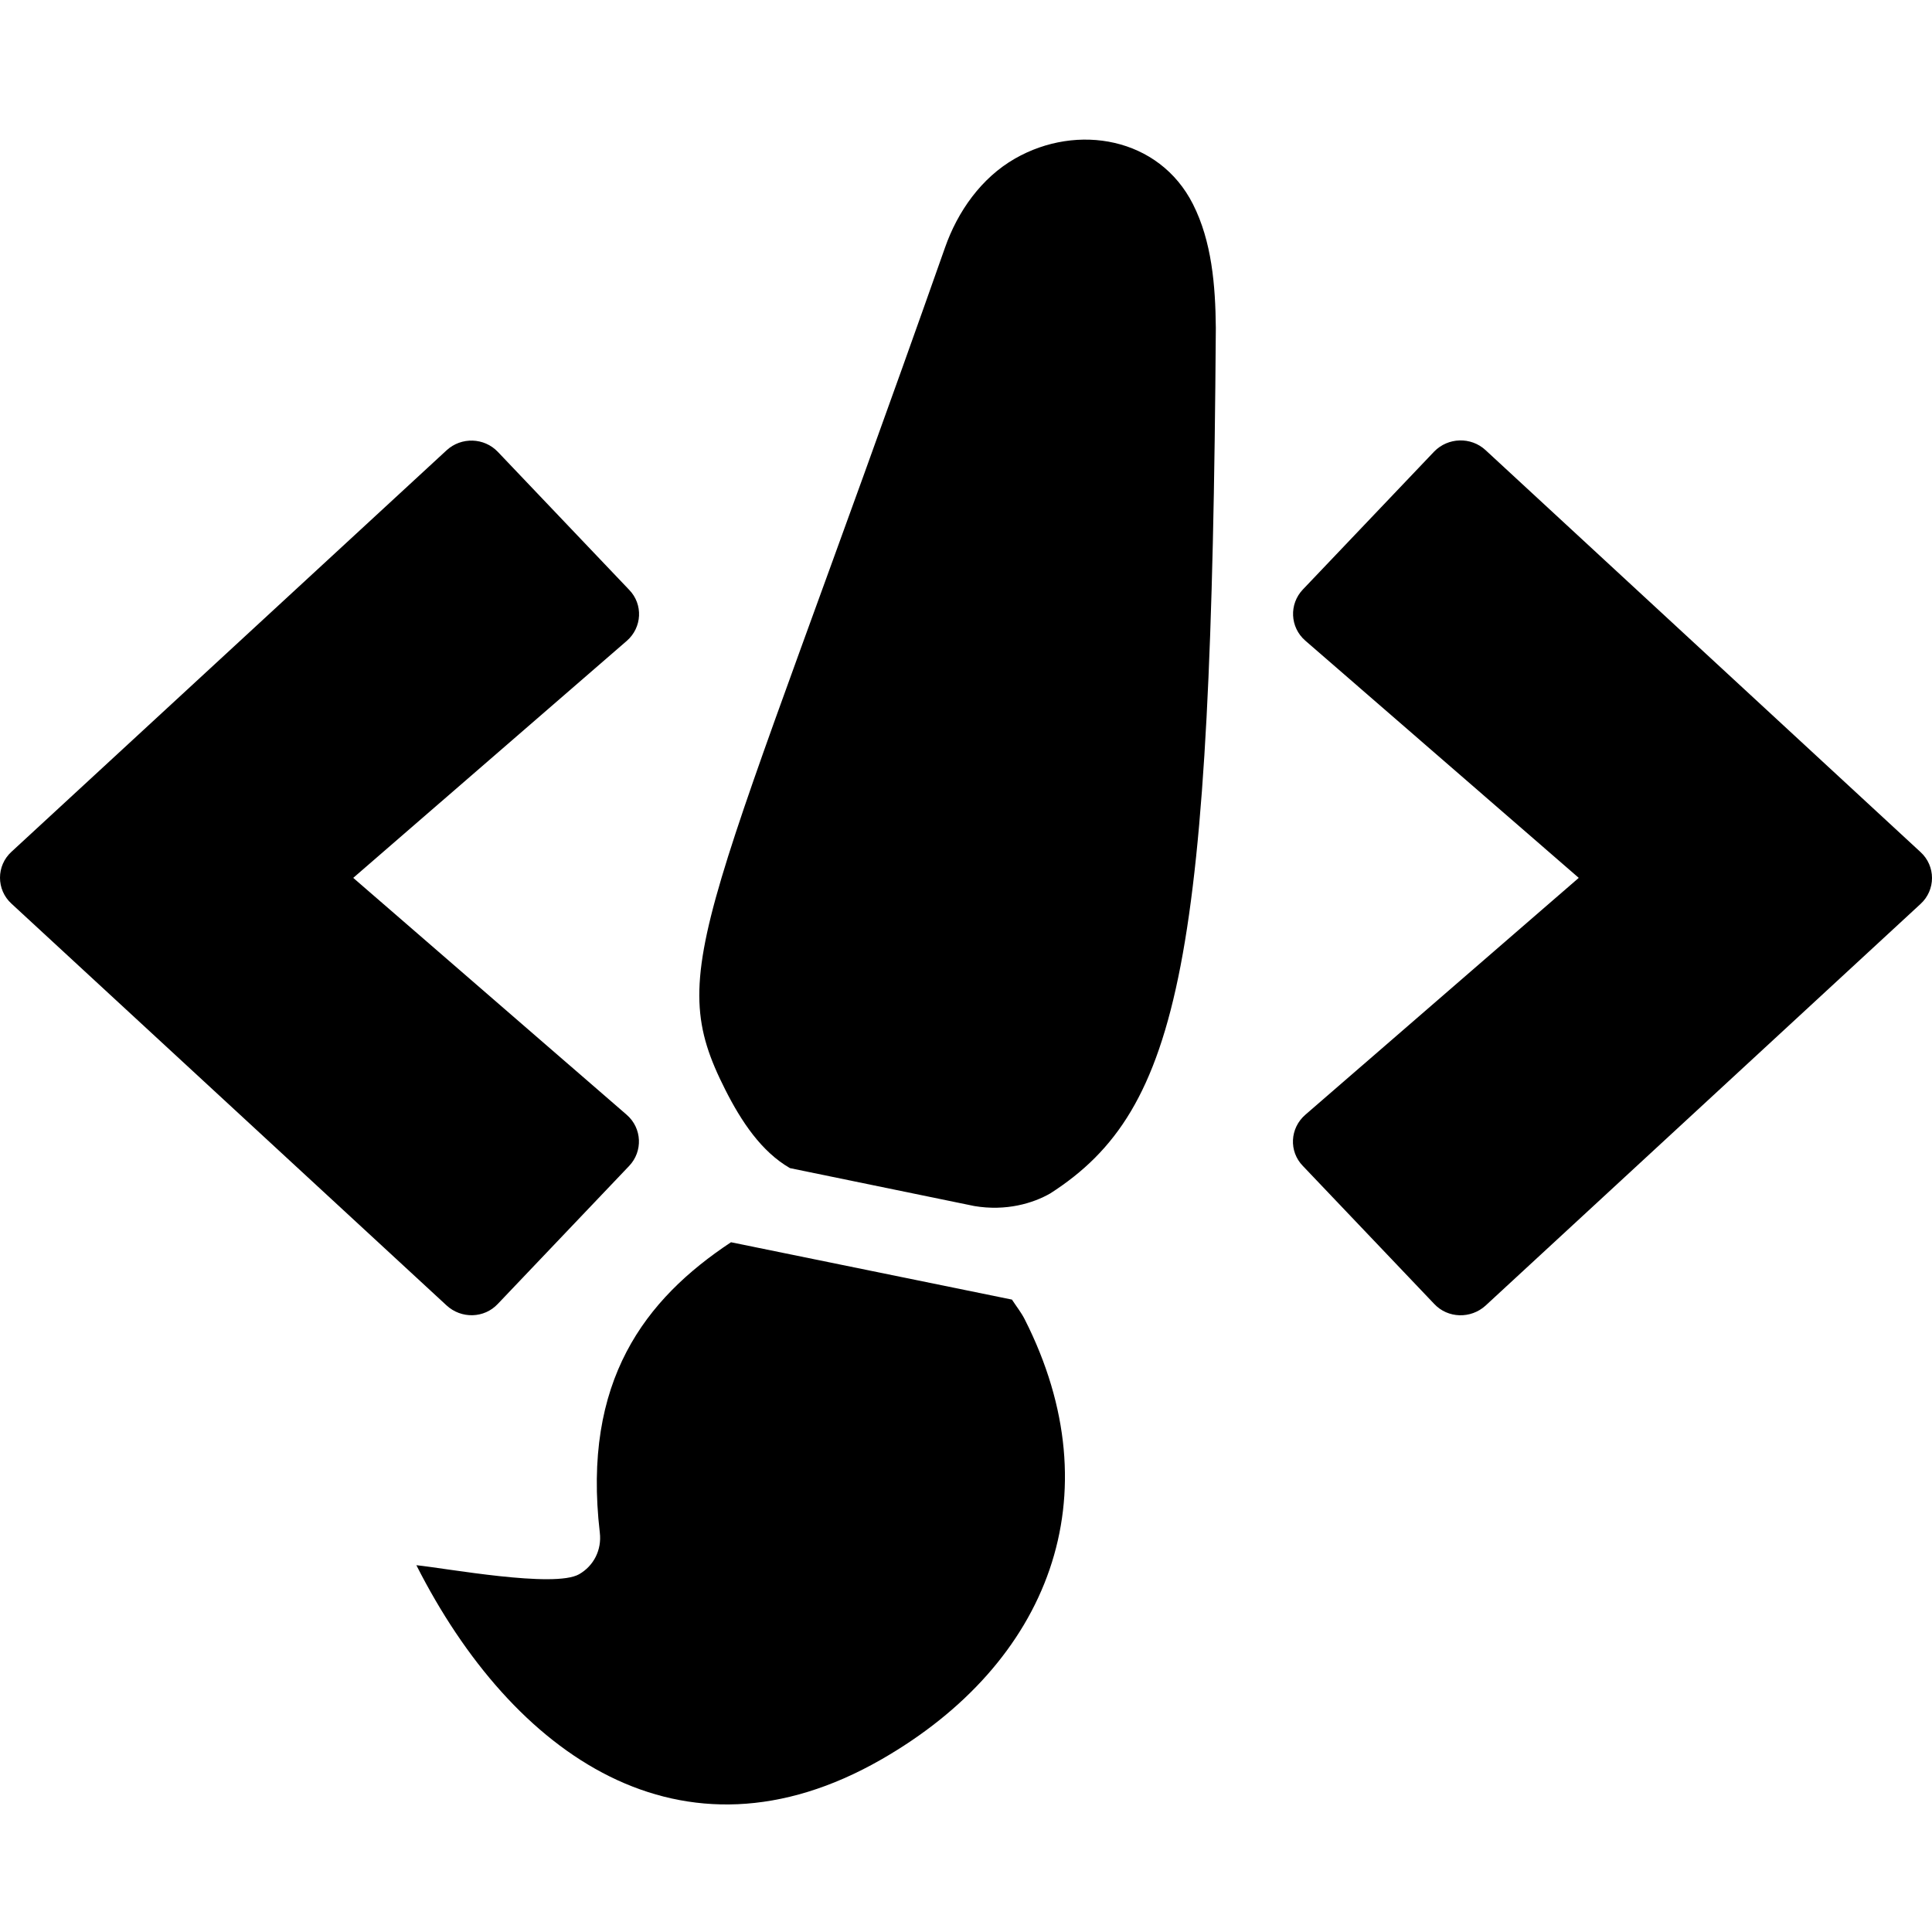
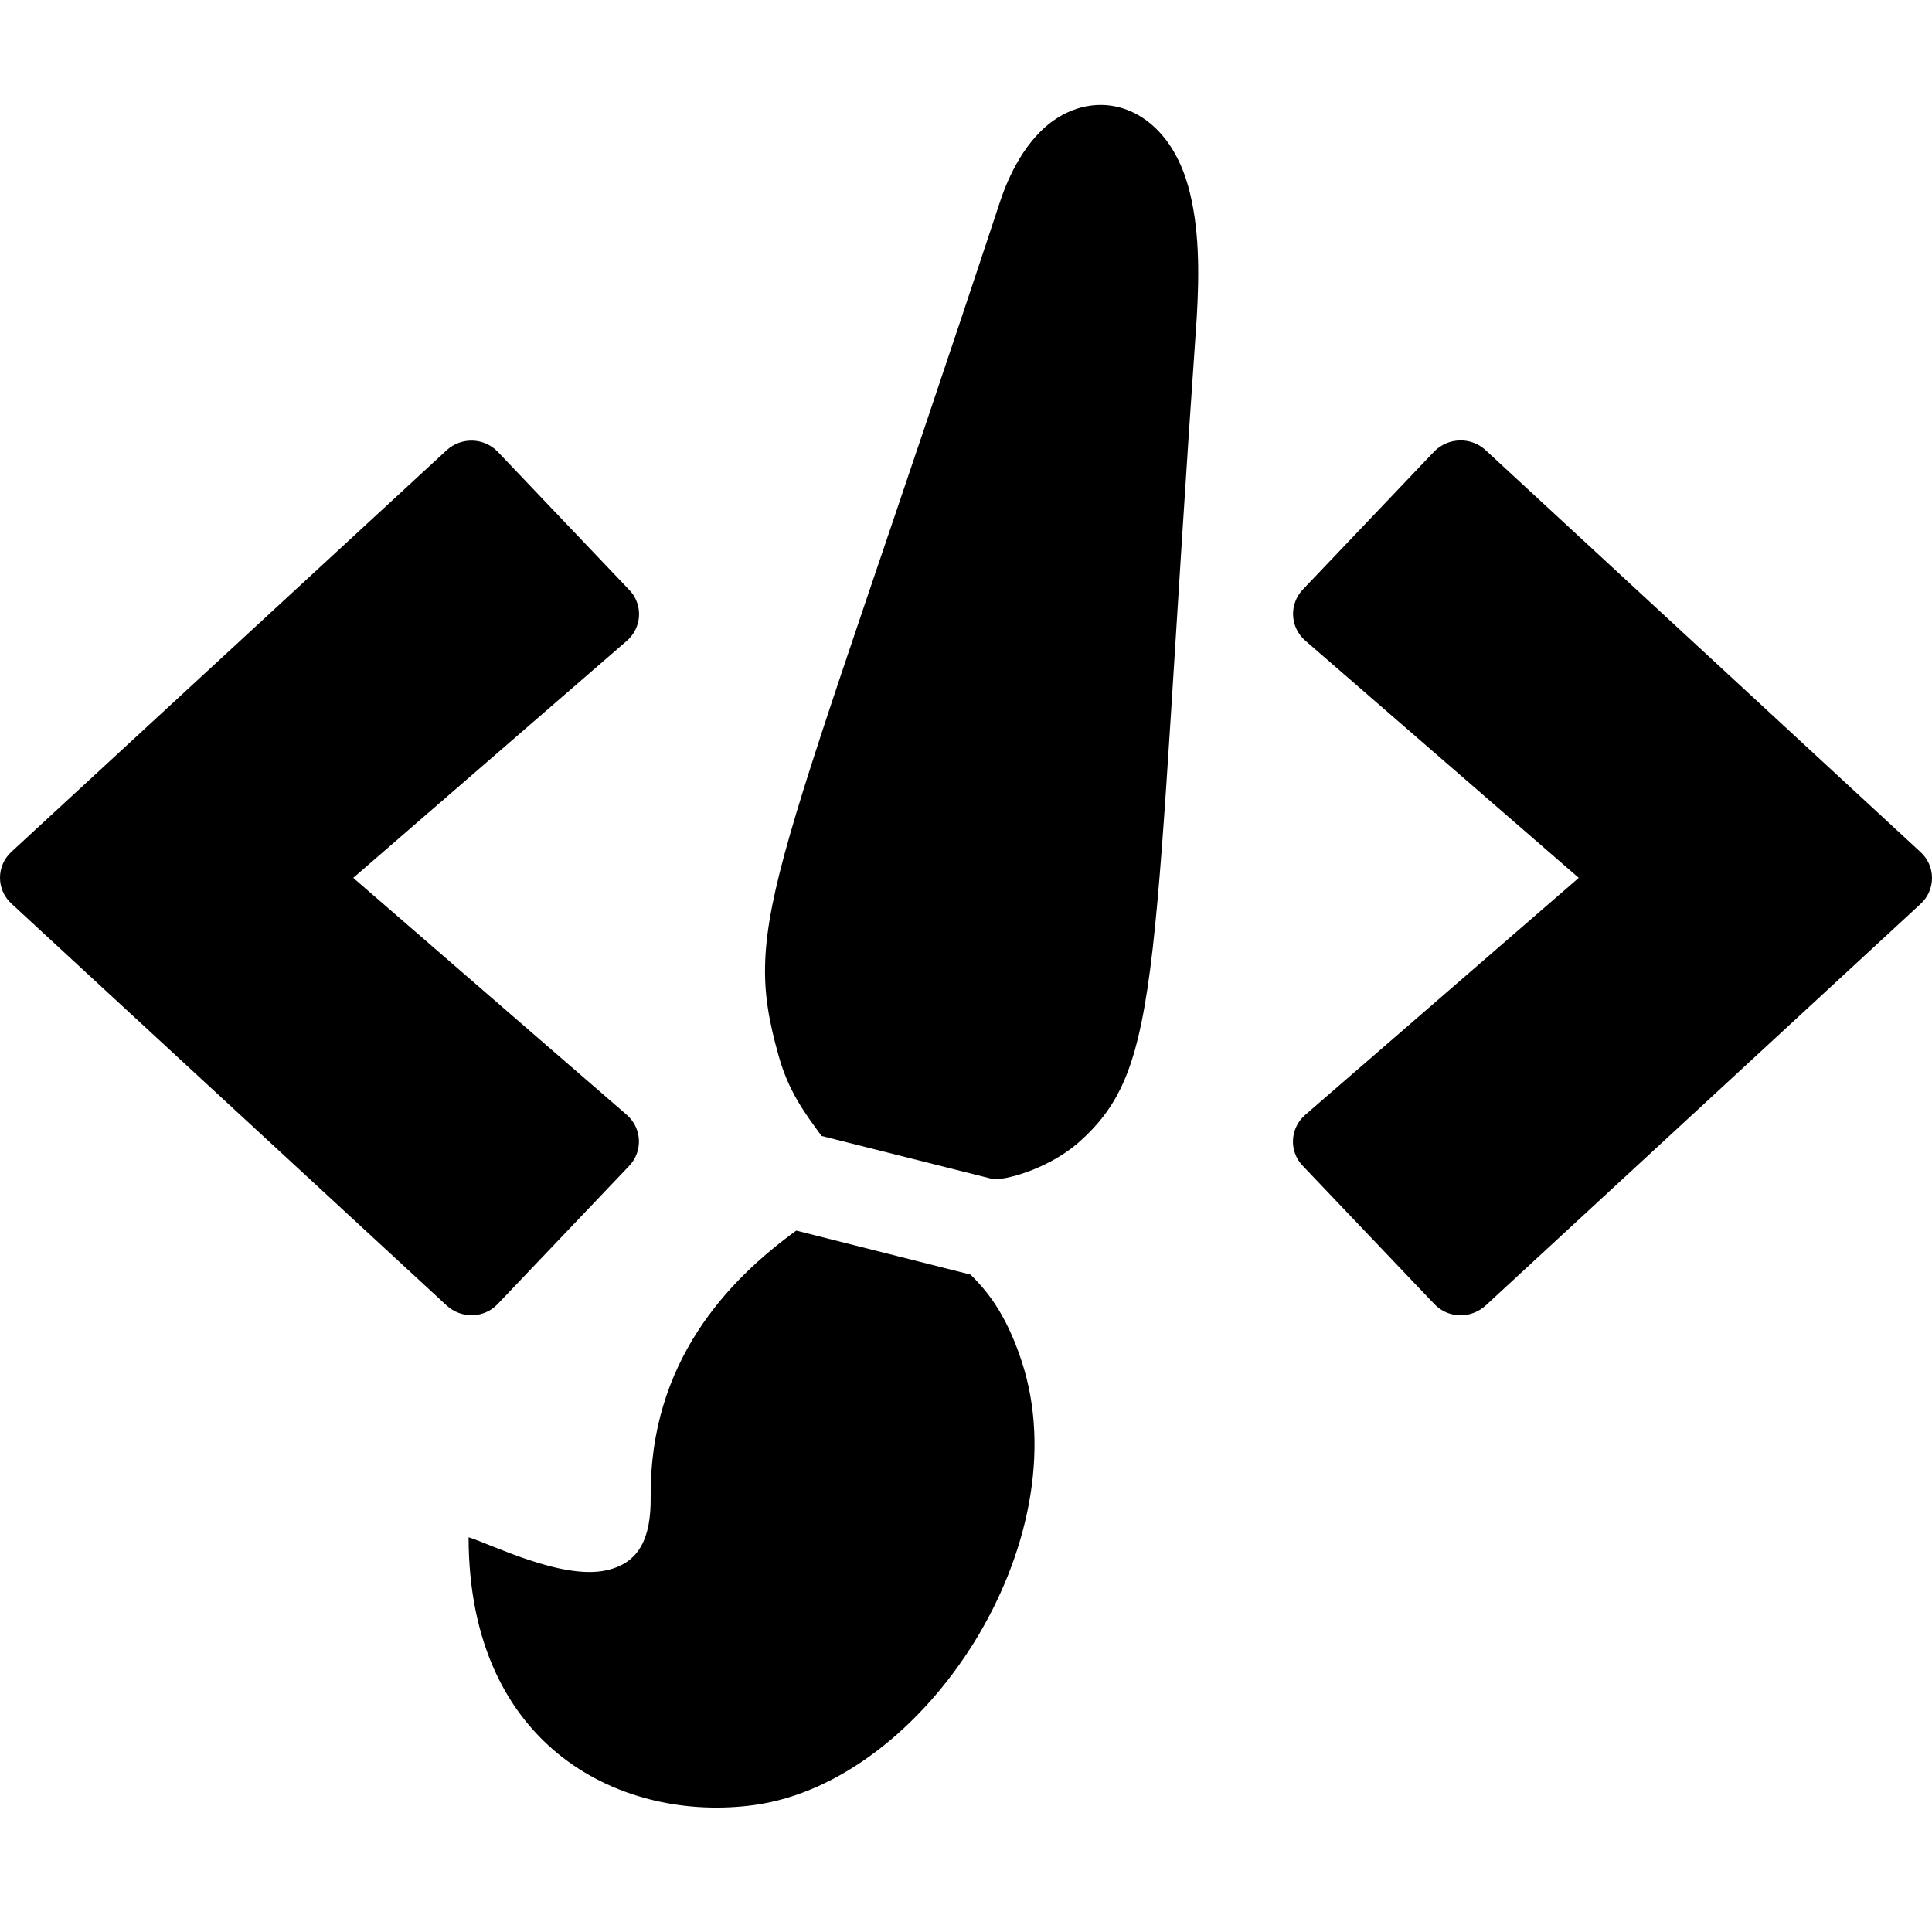
<svg xmlns="http://www.w3.org/2000/svg" viewBox="0 0 640 640">
  <path d="m 164.912,431.93 43.497,-45.696 c 4.6,-4.826 4.3,-12.507 -0.8,-16.939 l -90.593,-78.49 90.593,-78.49 c 5.1,-4.432 5.5,-12.113 0.8,-16.939 l -43.497,-45.696 c -4.5,-4.727 -12.099,-5.023 -16.999,-0.492 L 3.825,282.138 c -5.1,4.629 -5.1,12.606 0,17.234 L 147.913,432.422 c 4.9,4.53 12.499,4.333 16.999,-0.492 z m 327.174,0.591 144.089,-133.049 c 5.1,-4.629 5.1,-12.606 0,-17.234 L 492.087,149.089 c -4.8,-4.432 -12.399,-4.235 -16.999,0.492 l -43.497,45.696 c -4.6,4.826 -4.3,12.507 0.8,16.939 l 90.593,78.589 -90.593,78.49 c -5.1,4.432 -5.5,12.113 -0.8,16.939 l 43.497,45.696 c 4.5,4.826 12.099,5.023 16.999,0.591 z" />
-   <path d="m 242.152,411.511 c -28.49,18.869 -49.339,45.885 -43.456,96.203 0.676,5.737 -2.018,10.999 -6.862,13.774 -8.166,4.679 -44.123,-2.006 -53.904,-2.99 31.878,62.949 87.769,102.305 153.972,64.371 55.758,-31.95 77.143,-87.369 47.567,-145.789 -1.204,-2.377 -2.831,-4.374 -4.246,-6.571 z M 336.229,52.53 C 325.086,58.915 317.238,70.029 313.04,82.041 233.463,307.721 219.489,319.958 240.291,361.048 c 5.302,10.473 11.918,20.442 21.394,25.908 l 61.053,12.556 c 10.548,1.786 19.474,-0.907 25.17,-4.172 43.445,-27.882 53.412,-77.804 54.85,-286.709 C 402.629,94.553 401.423,79.958 395.177,67.62 383.988,45.519 356.89,40.691 336.229,52.53 Z" />
+   <path d="m 263.774,407.652 c -22.565,16.371 -48.626,43.496 -48.229,88.233 0.122,13.758 -3.797,21.874 -14.653,24.295 -14.796,3.3 -38.428,-8.771 -45.668,-10.94 0.098,70.673 51.894,94.627 94.741,88.684 56.6,-7.851 107.975,-87.167 88.54,-146.791 -5.492,-16.849 -12.216,-24.073 -16.989,-28.905 z M 350.539,38.891 c -8.758,5.364 -15.375,16.05 -19.326,28.099 -74.762,226.299 -86.032,237.443 -73.279,282.766 3.25,11.552 8.226,18.415 14.225,26.544 l 57.139,14.381 c 6.013,-0.112 19,-4.375 27.874,-12.113 28.708,-25.284 24.014,-55.431 39.263,-273.343 0.859,-14.711 0.948,-30.088 -2.881,-43.698 -6.859,-24.377 -26.776,-32.582 -43.014,-22.635 z" />
</svg>
